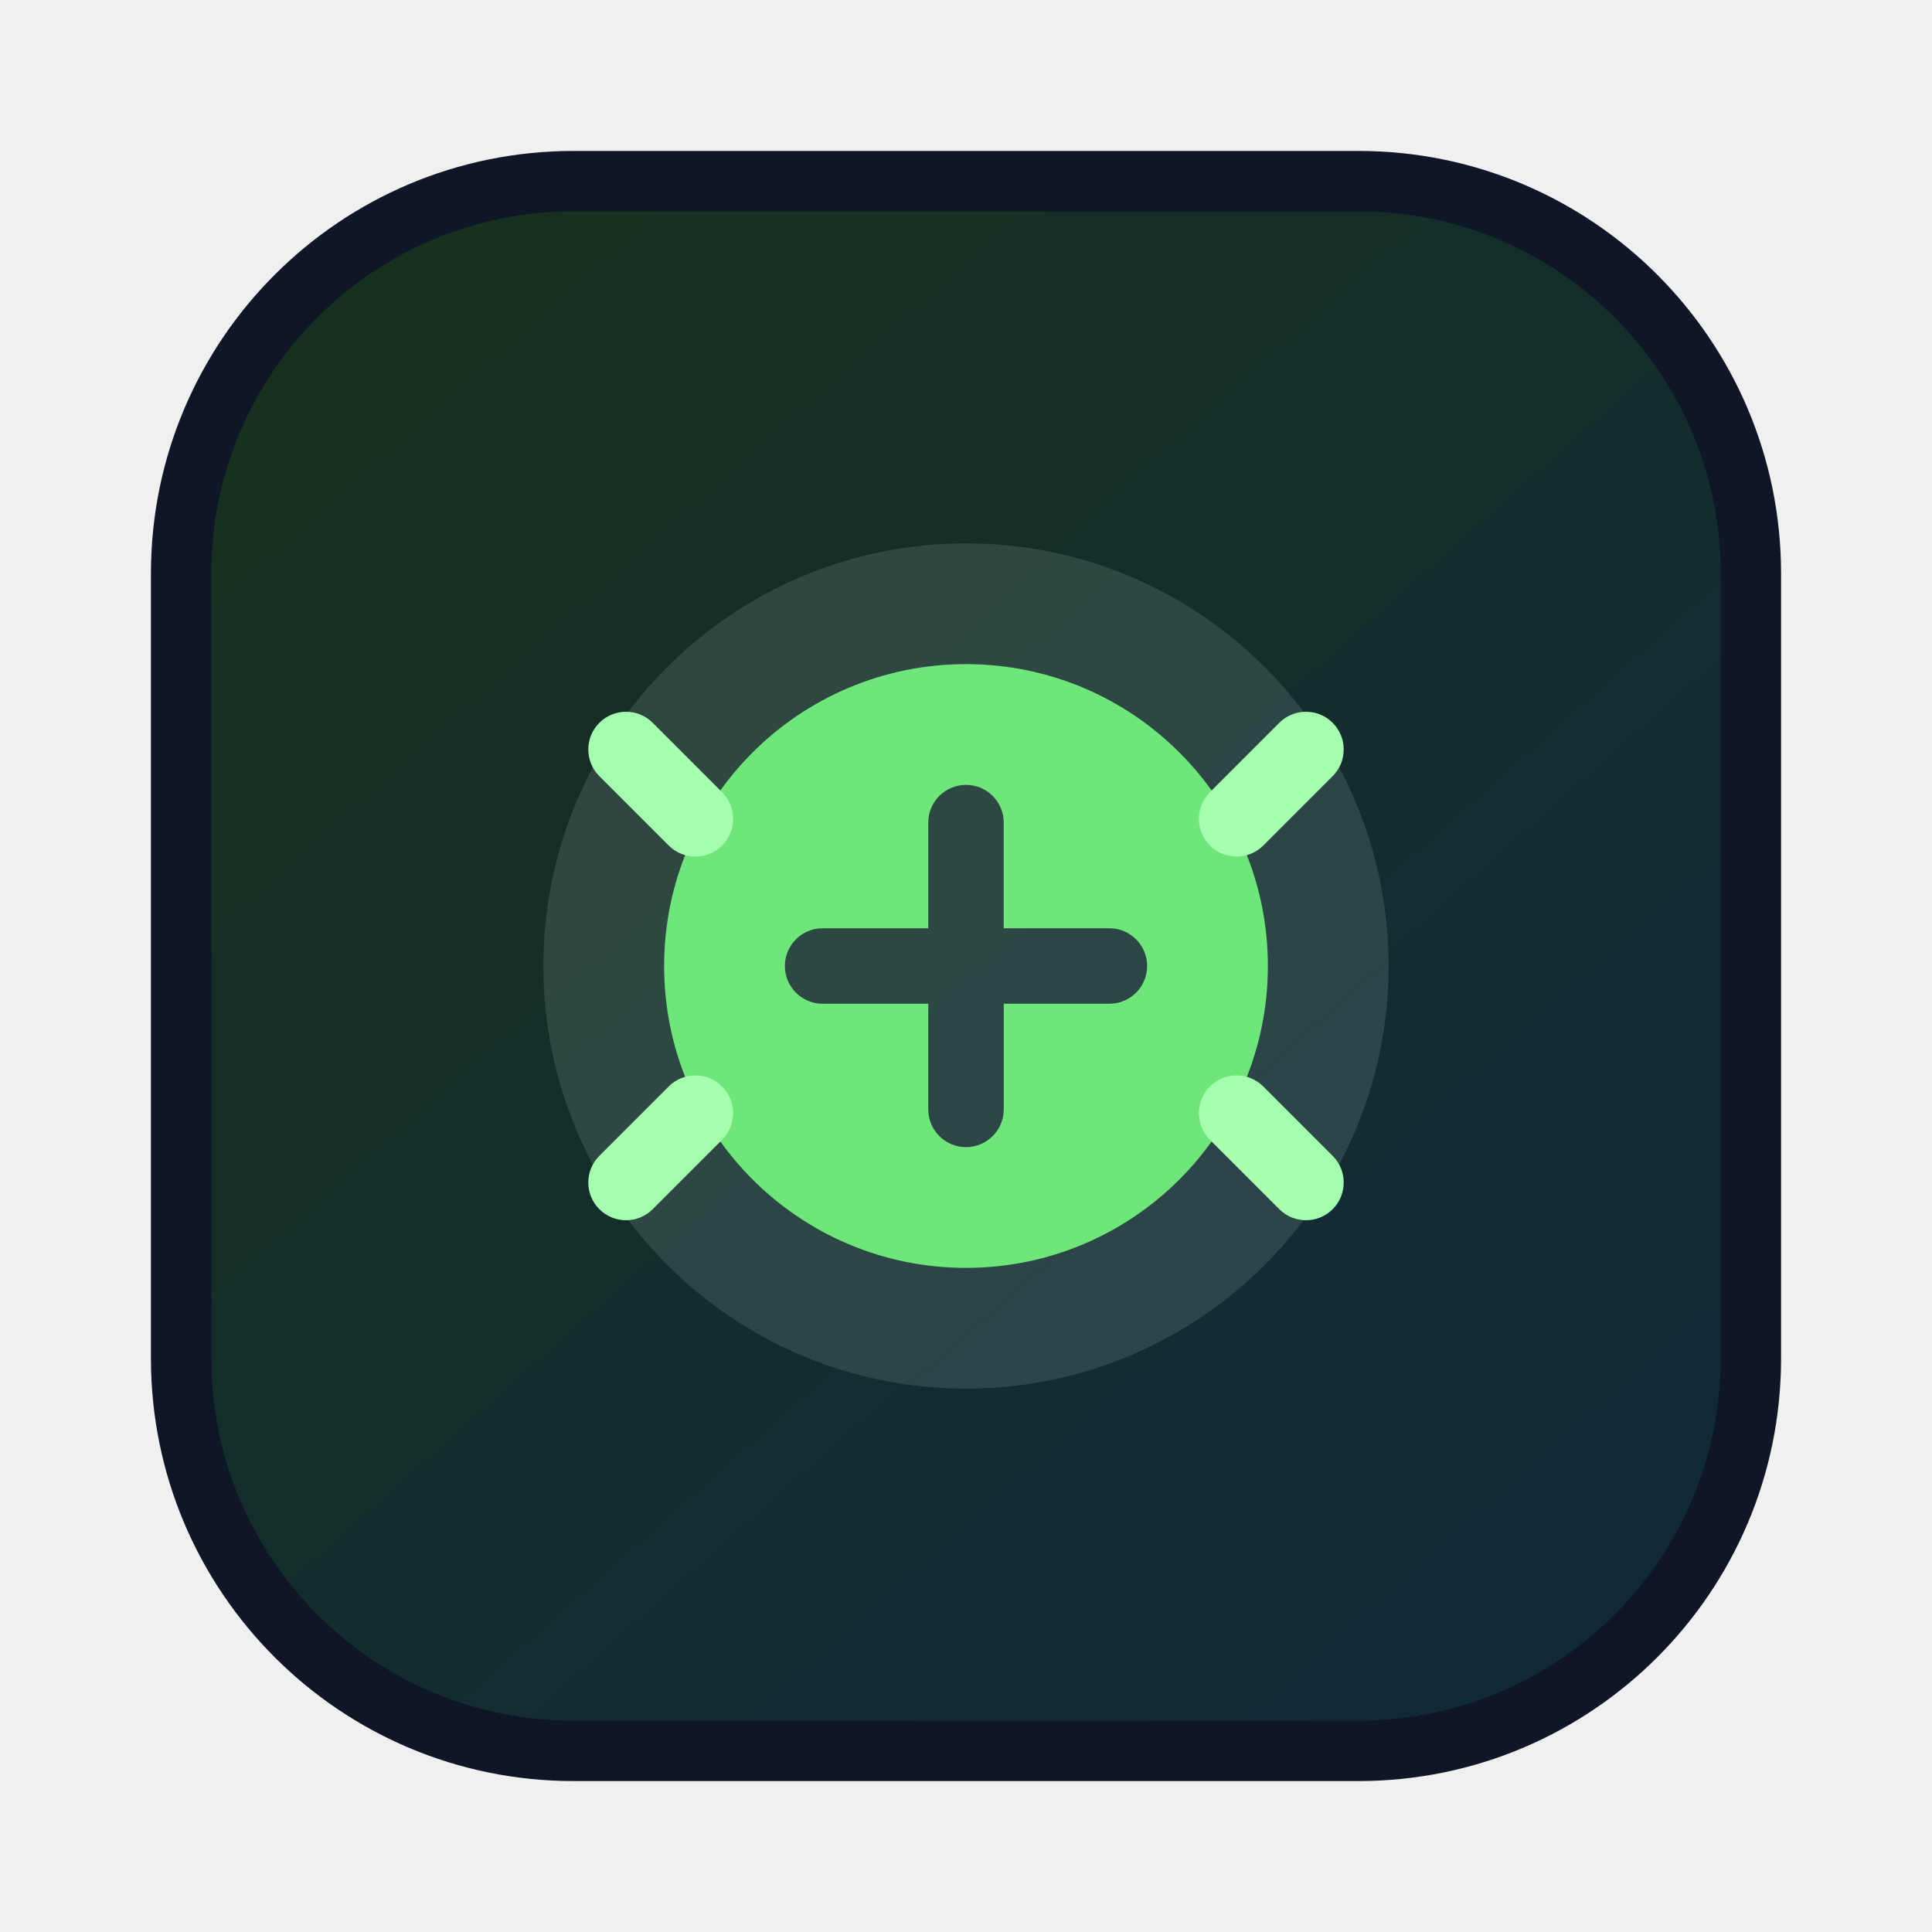
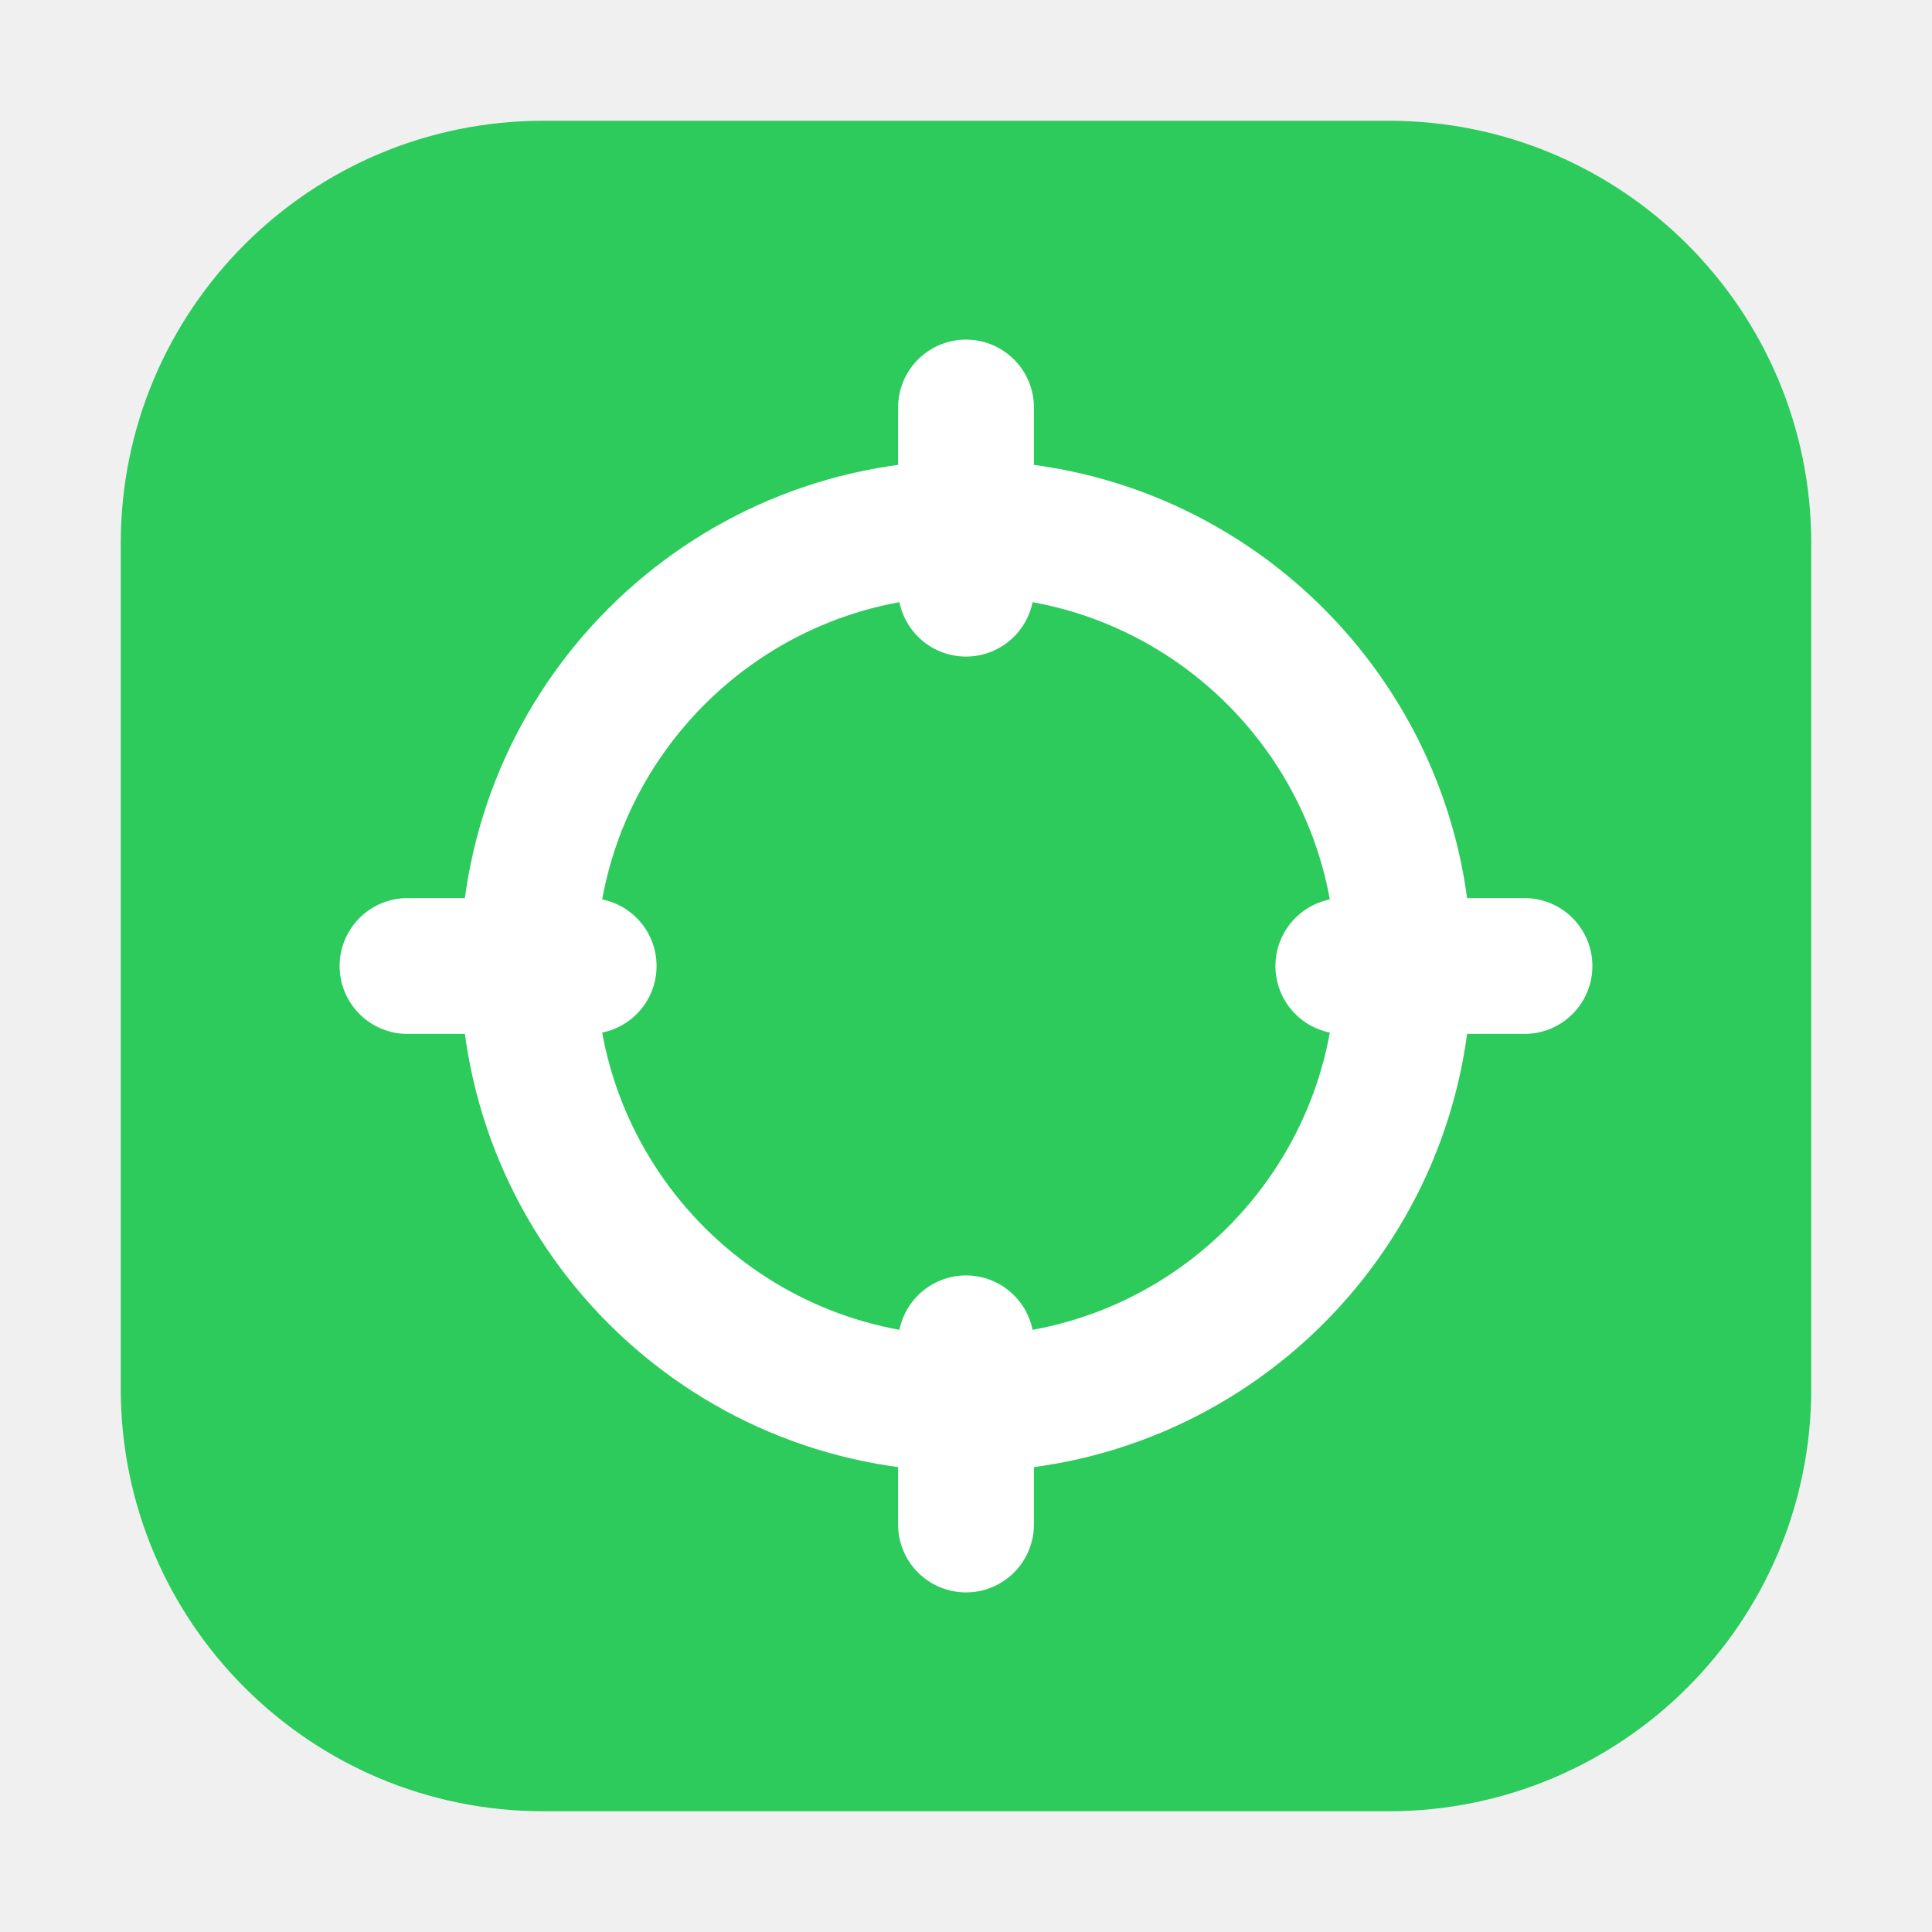
<svg xmlns="http://www.w3.org/2000/svg" width="256" height="256" viewBox="0 0 256 256" fill="none">
-   <rect x="20" y="20" width="216" height="216" rx="56" fill="#0E1628" />
-   <rect x="28" y="28" width="200" height="200" rx="48" fill="url(#bg)" />
-   <circle cx="128" cy="128" r="56" fill="#E8FFF1" fill-opacity="0.12" />
-   <path d="M128 88C105.909 88 88 105.909 88 128C88 150.091 105.909 168 128 168C150.091 168 168 150.091 168 128C168 105.909 150.091 88 128 88ZM128 104C130.761 104 133 106.239 133 109V123H147C149.761 123 152 125.239 152 128C152 130.761 149.761 133 147 133H133V147C133 149.761 130.761 152 128 152C125.239 152 123 149.761 123 147V133H109C106.239 133 104 130.761 104 128C104 125.239 106.239 123 109 123H123V109C123 106.239 125.239 104 128 104Z" fill="#6EE67A" />
-   <path d="M79.416 95.776C81.368 93.824 84.533 93.824 86.485 95.776L95.678 104.969C97.63 106.921 97.63 110.086 95.678 112.038C93.726 113.99 90.561 113.99 88.609 112.038L79.416 102.845C77.464 100.893 77.464 97.728 79.416 95.776Z" fill="#A5FFAF" />
-   <path d="M160.322 143.962C162.274 142.01 165.439 142.01 167.391 143.962L176.584 153.155C178.536 155.107 178.536 158.272 176.584 160.224C174.632 162.176 171.467 162.176 169.515 160.224L160.322 151.031C158.37 149.079 158.37 145.914 160.322 143.962Z" fill="#A5FFAF" />
-   <path d="M160.322 112.038C158.37 110.086 158.37 106.921 160.322 104.969L169.515 95.776C171.467 93.824 174.632 93.824 176.584 95.776C178.536 97.728 178.536 100.893 176.584 102.845L167.391 112.038C165.439 113.99 162.274 113.99 160.322 112.038Z" fill="#A5FFAF" />
-   <path d="M79.416 160.224C77.464 158.272 77.464 155.107 79.416 153.155L88.609 143.962C90.561 142.01 93.726 142.01 95.678 143.962C97.63 145.914 97.63 149.079 95.678 151.031L86.485 160.224C84.533 162.176 81.368 162.176 79.416 160.224Z" fill="#A5FFAF" />
-   <defs>
-     <linearGradient id="bg" x1="48" y1="40" x2="208" y2="220" gradientUnits="userSpaceOnUse">
-       <stop stop-color="#17311F" />
-       <stop offset="1" stop-color="#102A3A" />
-     </linearGradient>
-   </defs>
+   <rect x="16" y="16" width="224" height="224" rx="56" fill="#2CCB5C" />
+   <circle cx="128" cy="128" r="58" stroke="white" stroke-width="18" />
+   <path d="M128 54V78" stroke="white" stroke-width="18" stroke-linecap="round" />
+   <path d="M128 178V202" stroke="white" stroke-width="18" stroke-linecap="round" />
+   <path d="M54 128H78" stroke="white" stroke-width="18" stroke-linecap="round" />
+   <path d="M178 128H202" stroke="white" stroke-width="18" stroke-linecap="round" />
</svg>
